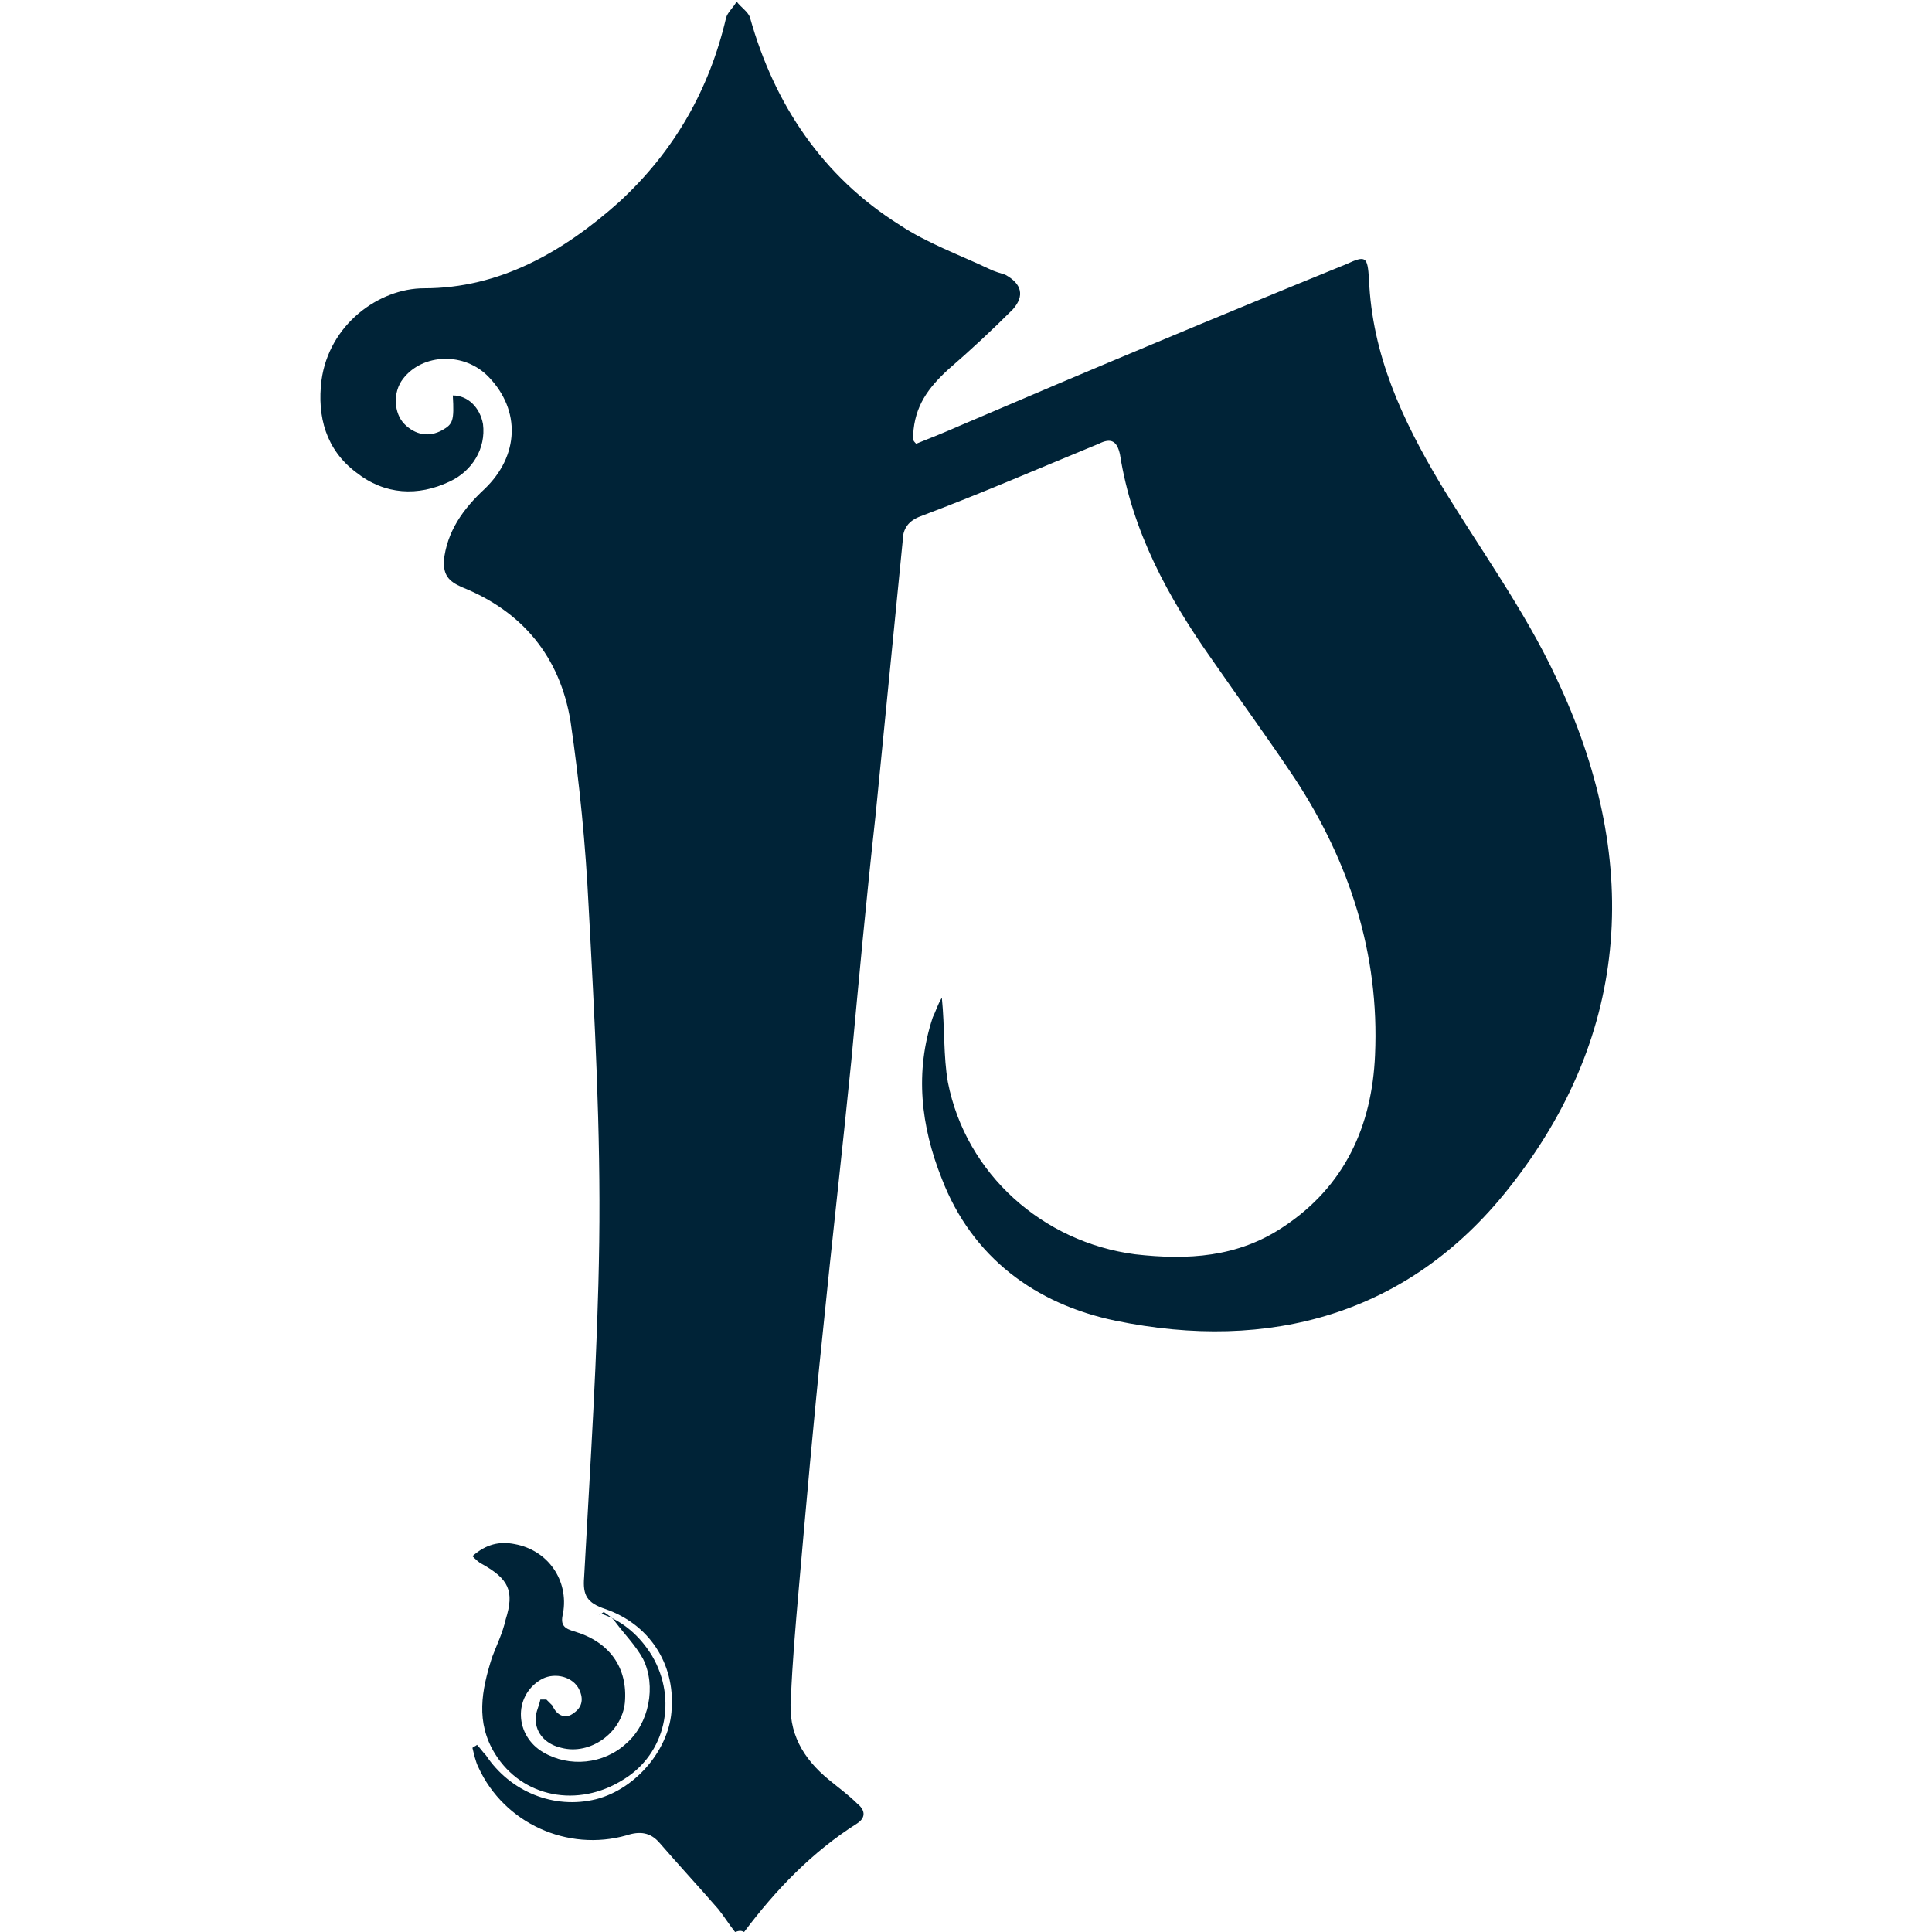
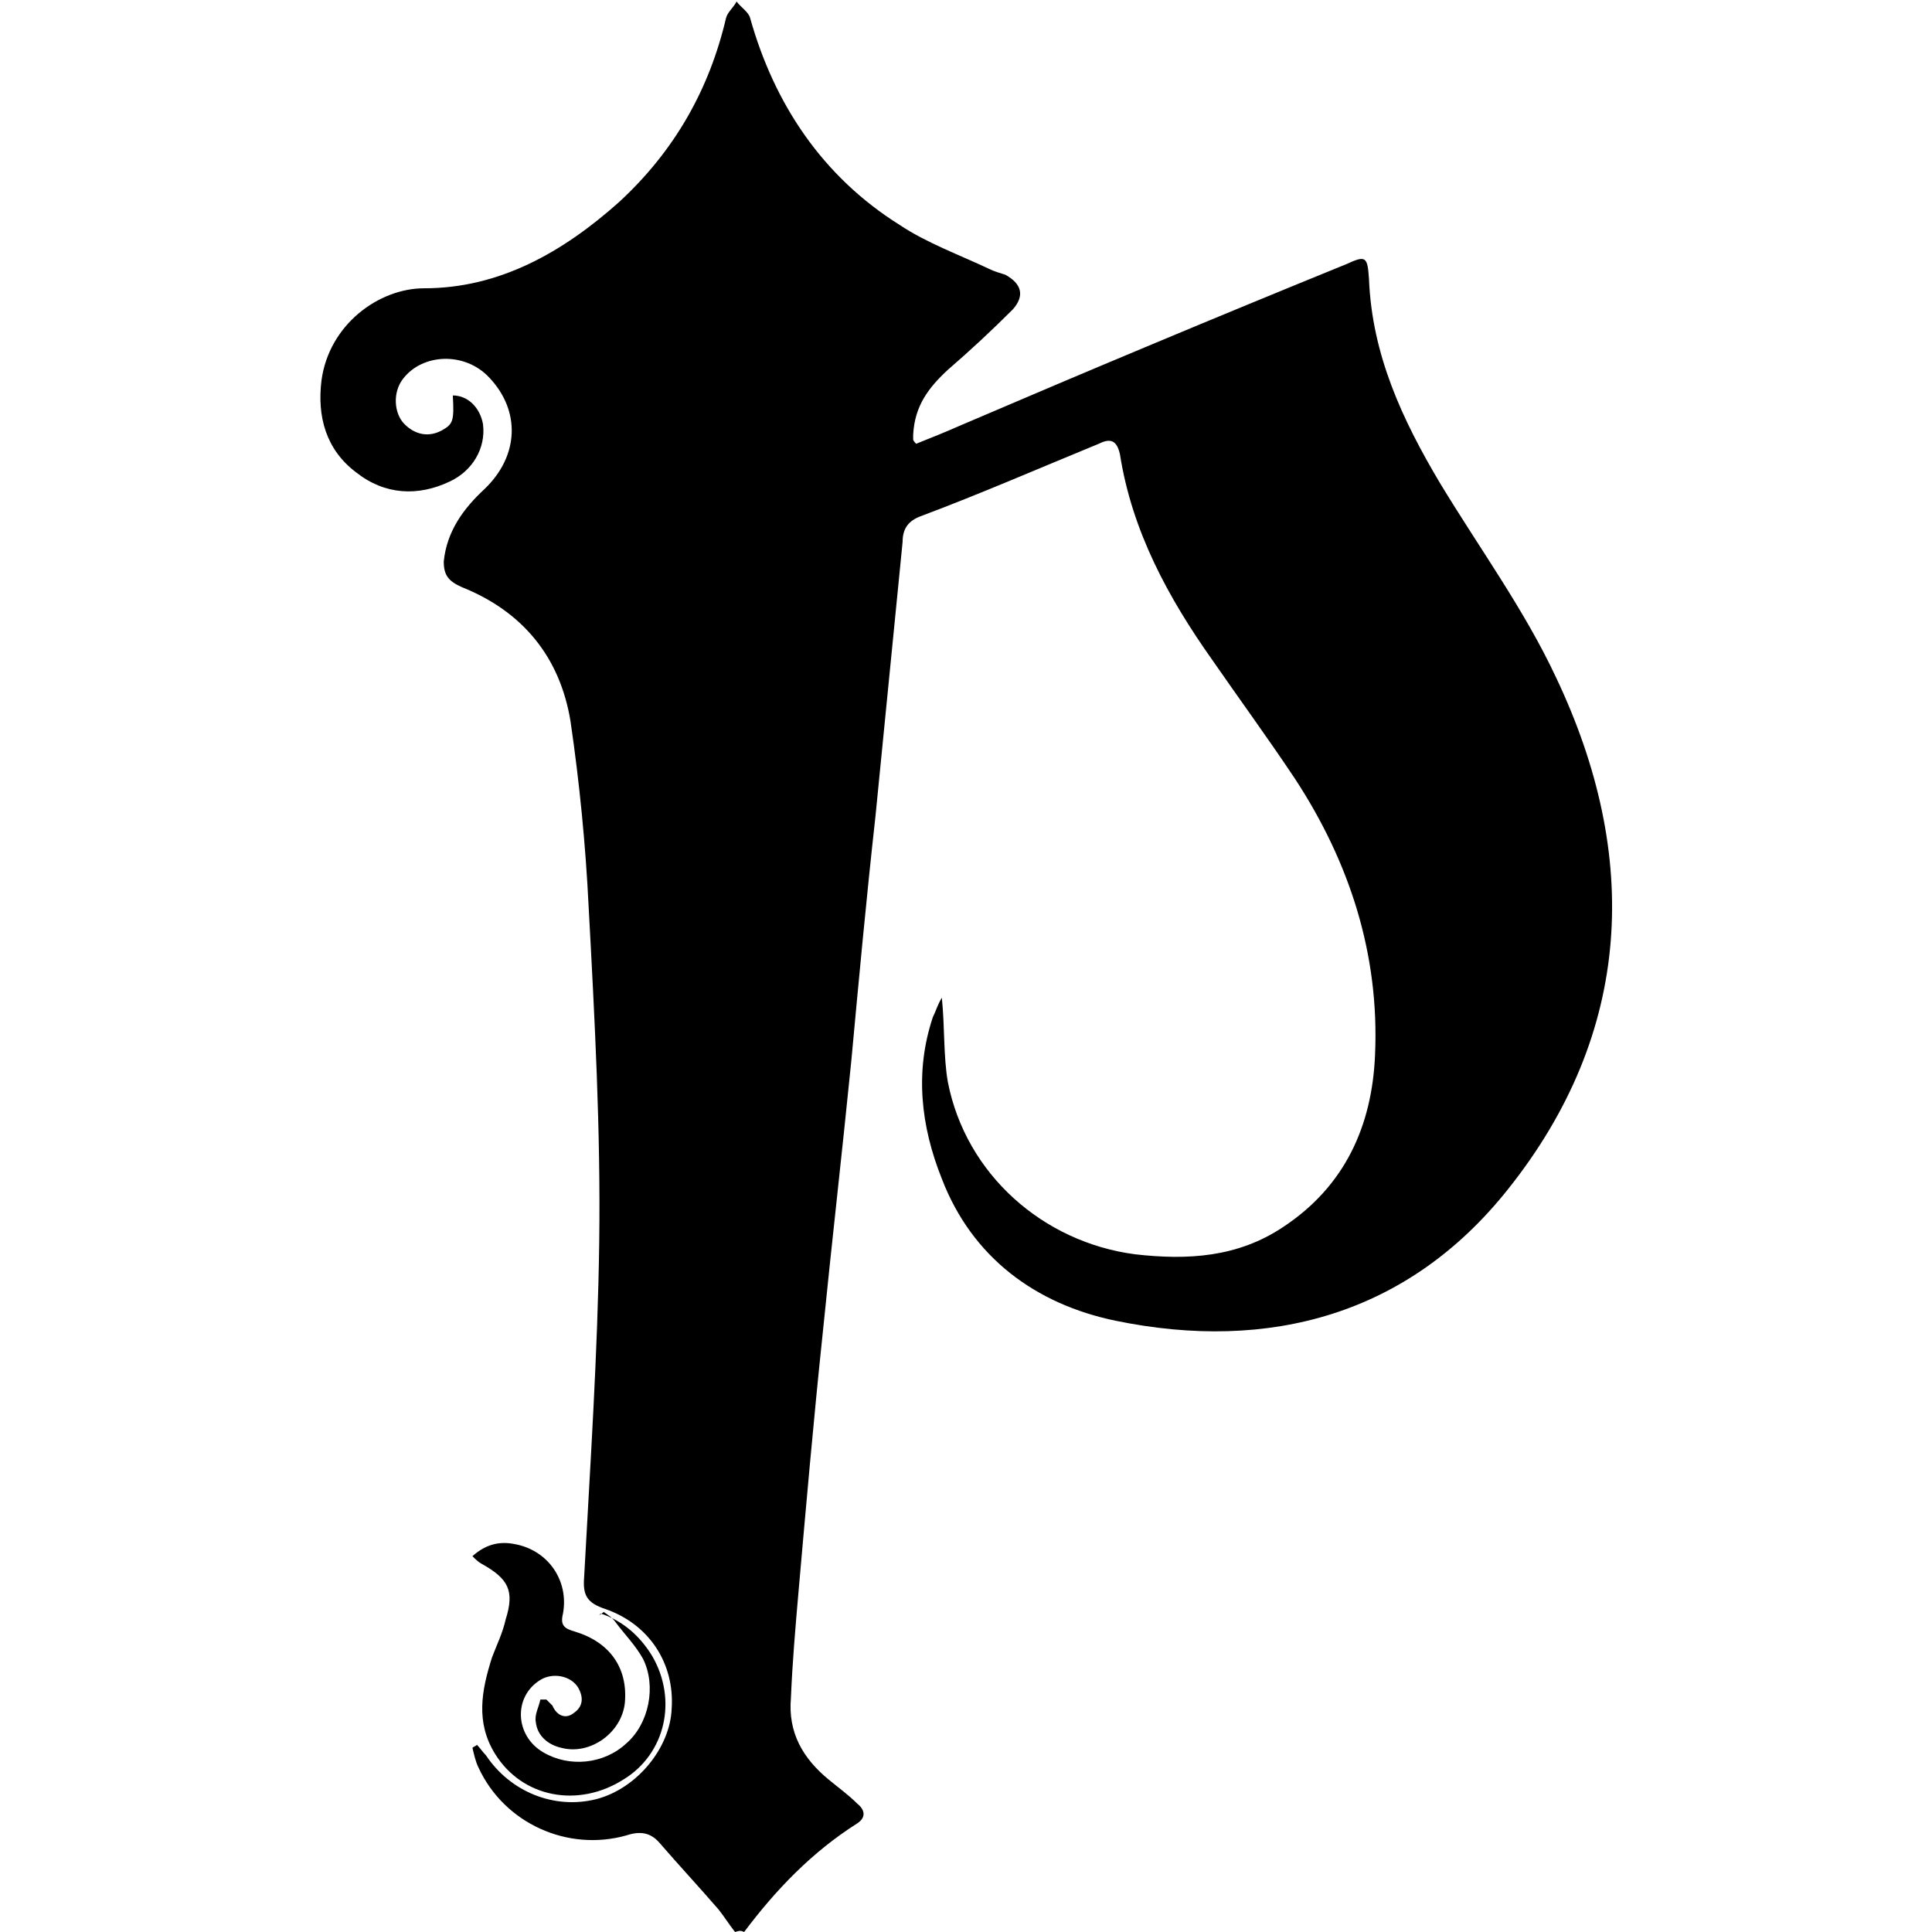
<svg xmlns="http://www.w3.org/2000/svg" version="1.1" id="Layer_1" x="0px" y="0px" viewBox="0 0 128 128" style="enable-background:new 0 0 128 128;" xml:space="preserve">
-   <style type="text/css">
- 	.st0{fill:#002337;}
- </style>
  <g id="icon" fill="currentColor">
    <path class="st0" d="M48.7,128c-0.4-0.5-0.7-1-1.1-1.5c-1.3-1.5-2.6-2.9-3.9-4.4c-0.6-0.7-1.3-0.8-2.2-0.5   c-3.9,1.1-8.1-0.8-9.8-4.5c-0.2-0.4-0.3-0.9-0.4-1.3c0.1-0.1,0.2-0.1,0.3-0.2c0.2,0.2,0.4,0.5,0.6,0.7c1.6,2.4,4.5,3.6,7.3,2.9   c2.7-0.7,4.9-3.4,5-6c0.2-3-1.5-5.6-4.4-6.6c-1.2-0.4-1.5-0.9-1.4-2.1c0.4-7.4,0.9-14.8,1-22.2c0.1-7.4-0.3-14.8-0.7-22.2   c-0.2-4.1-0.6-8.2-1.2-12.3c-0.7-4.3-3.2-7.3-7.2-8.9c-0.9-0.4-1.2-0.8-1.2-1.7c0.2-2,1.3-3.5,2.7-4.8c2.3-2.2,2.4-5.2,0.3-7.4   c-1.6-1.7-4.4-1.6-5.7,0.1c-0.7,0.9-0.6,2.3,0.1,3c0.7,0.7,1.6,0.9,2.5,0.4c0.7-0.4,0.8-0.6,0.7-2.3c1,0,1.8,0.8,2,1.9   c0.2,1.6-0.7,3.1-2.2,3.8c-2.1,1-4.3,0.9-6.2-0.6c-2-1.5-2.6-3.7-2.3-6.1c0.5-3.7,3.8-6.1,6.8-6.1c5,0,9.2-2.4,12.9-5.7   c3.7-3.4,6-7.5,7.1-12.2c0.1-0.4,0.5-0.7,0.7-1.1c0.3,0.4,0.8,0.7,0.9,1.1c1.6,5.7,4.8,10.5,9.9,13.7c1.8,1.2,4,2,5.9,2.9   c0.4,0.2,0.8,0.3,1.1,0.4c1.1,0.6,1.3,1.4,0.5,2.3c-1.4,1.4-2.8,2.7-4.3,4c-1.3,1.2-2.2,2.4-2.3,4.3c0,0.1,0,0.2,0,0.3   c0,0.1,0.1,0.2,0.2,0.3c1-0.4,2-0.8,2.9-1.2C72,24.6,80.6,21,89.2,17.5c1.3-0.6,1.4-0.5,1.5,1c0.2,5,2.2,9.3,4.7,13.5   c2.6,4.3,5.6,8.4,7.7,12.9c5.6,11.8,5.1,23.5-3.2,33.9c-6.6,8.3-15.8,10.8-26,8.7c-5.3-1.1-9.5-4.2-11.5-9.4   c-1.4-3.5-1.8-7.1-0.6-10.7c0.2-0.4,0.3-0.8,0.6-1.3c0.2,2,0.1,3.9,0.4,5.6c1.2,6.1,6.3,10.6,12.4,11.4c3.5,0.4,6.8,0.2,9.8-1.8   c4.1-2.7,5.9-6.7,6.1-11.4c0.3-6.7-1.7-12.8-5.3-18.3c-1.8-2.7-3.7-5.3-5.5-7.9c-2.9-4.1-5.3-8.5-6.1-13.6   c-0.2-0.9-0.6-1.1-1.4-0.7c-3.9,1.6-7.8,3.3-11.8,4.8c-0.8,0.3-1.2,0.8-1.2,1.7C59.2,42,58.6,48,58,54.1   c-0.6,5.4-1.1,10.8-1.6,16.2c-0.6,6-1.3,12.1-1.9,18.1c-0.6,5.7-1.1,11.4-1.6,17.1c-0.2,2.3-0.4,4.6-0.5,7c-0.2,2.3,0.8,4,2.5,5.4   c0.6,0.5,1.3,1,1.9,1.6c0.5,0.4,0.6,0.9,0,1.3c-3,1.9-5.4,4.4-7.5,7.2C49.1,127.9,49,127.9,48.7,128z" />
    <path class="st0" d="M39.8,106.9c1.5,0.5,2.6,1.5,3.4,2.8c1.7,2.9,0.9,6.5-1.9,8.2c-3,1.9-6.7,1.2-8.5-1.7   c-1.3-2.1-0.9-4.2-0.2-6.4c0.3-0.8,0.7-1.6,0.9-2.5c0.6-1.9,0.2-2.7-1.6-3.7c-0.2-0.1-0.4-0.3-0.6-0.5c0.9-0.8,1.8-1,2.8-0.8   c2.2,0.4,3.6,2.4,3.2,4.6c-0.2,0.8,0.1,1,0.8,1.2c2.3,0.7,3.5,2.4,3.3,4.7c-0.2,2-2.3,3.5-4.2,3c-0.9-0.2-1.6-0.8-1.7-1.7   c-0.1-0.5,0.2-1,0.3-1.5c0.1,0,0.3,0,0.4,0c0.1,0.1,0.3,0.3,0.4,0.4c0.3,0.7,0.9,0.9,1.4,0.5c0.6-0.4,0.7-1,0.3-1.7   c-0.5-0.8-1.7-1-2.5-0.5c-1.8,1.1-1.7,3.7,0.2,4.8c1.7,1,4,0.8,5.5-0.6c1.5-1.3,2-3.8,1.1-5.6c-0.5-0.9-1.2-1.6-1.8-2.4   c-0.2-0.3-0.5-0.5-0.8-0.7C39.6,107.1,39.7,107,39.8,106.9z" />
  </g>
</svg>
